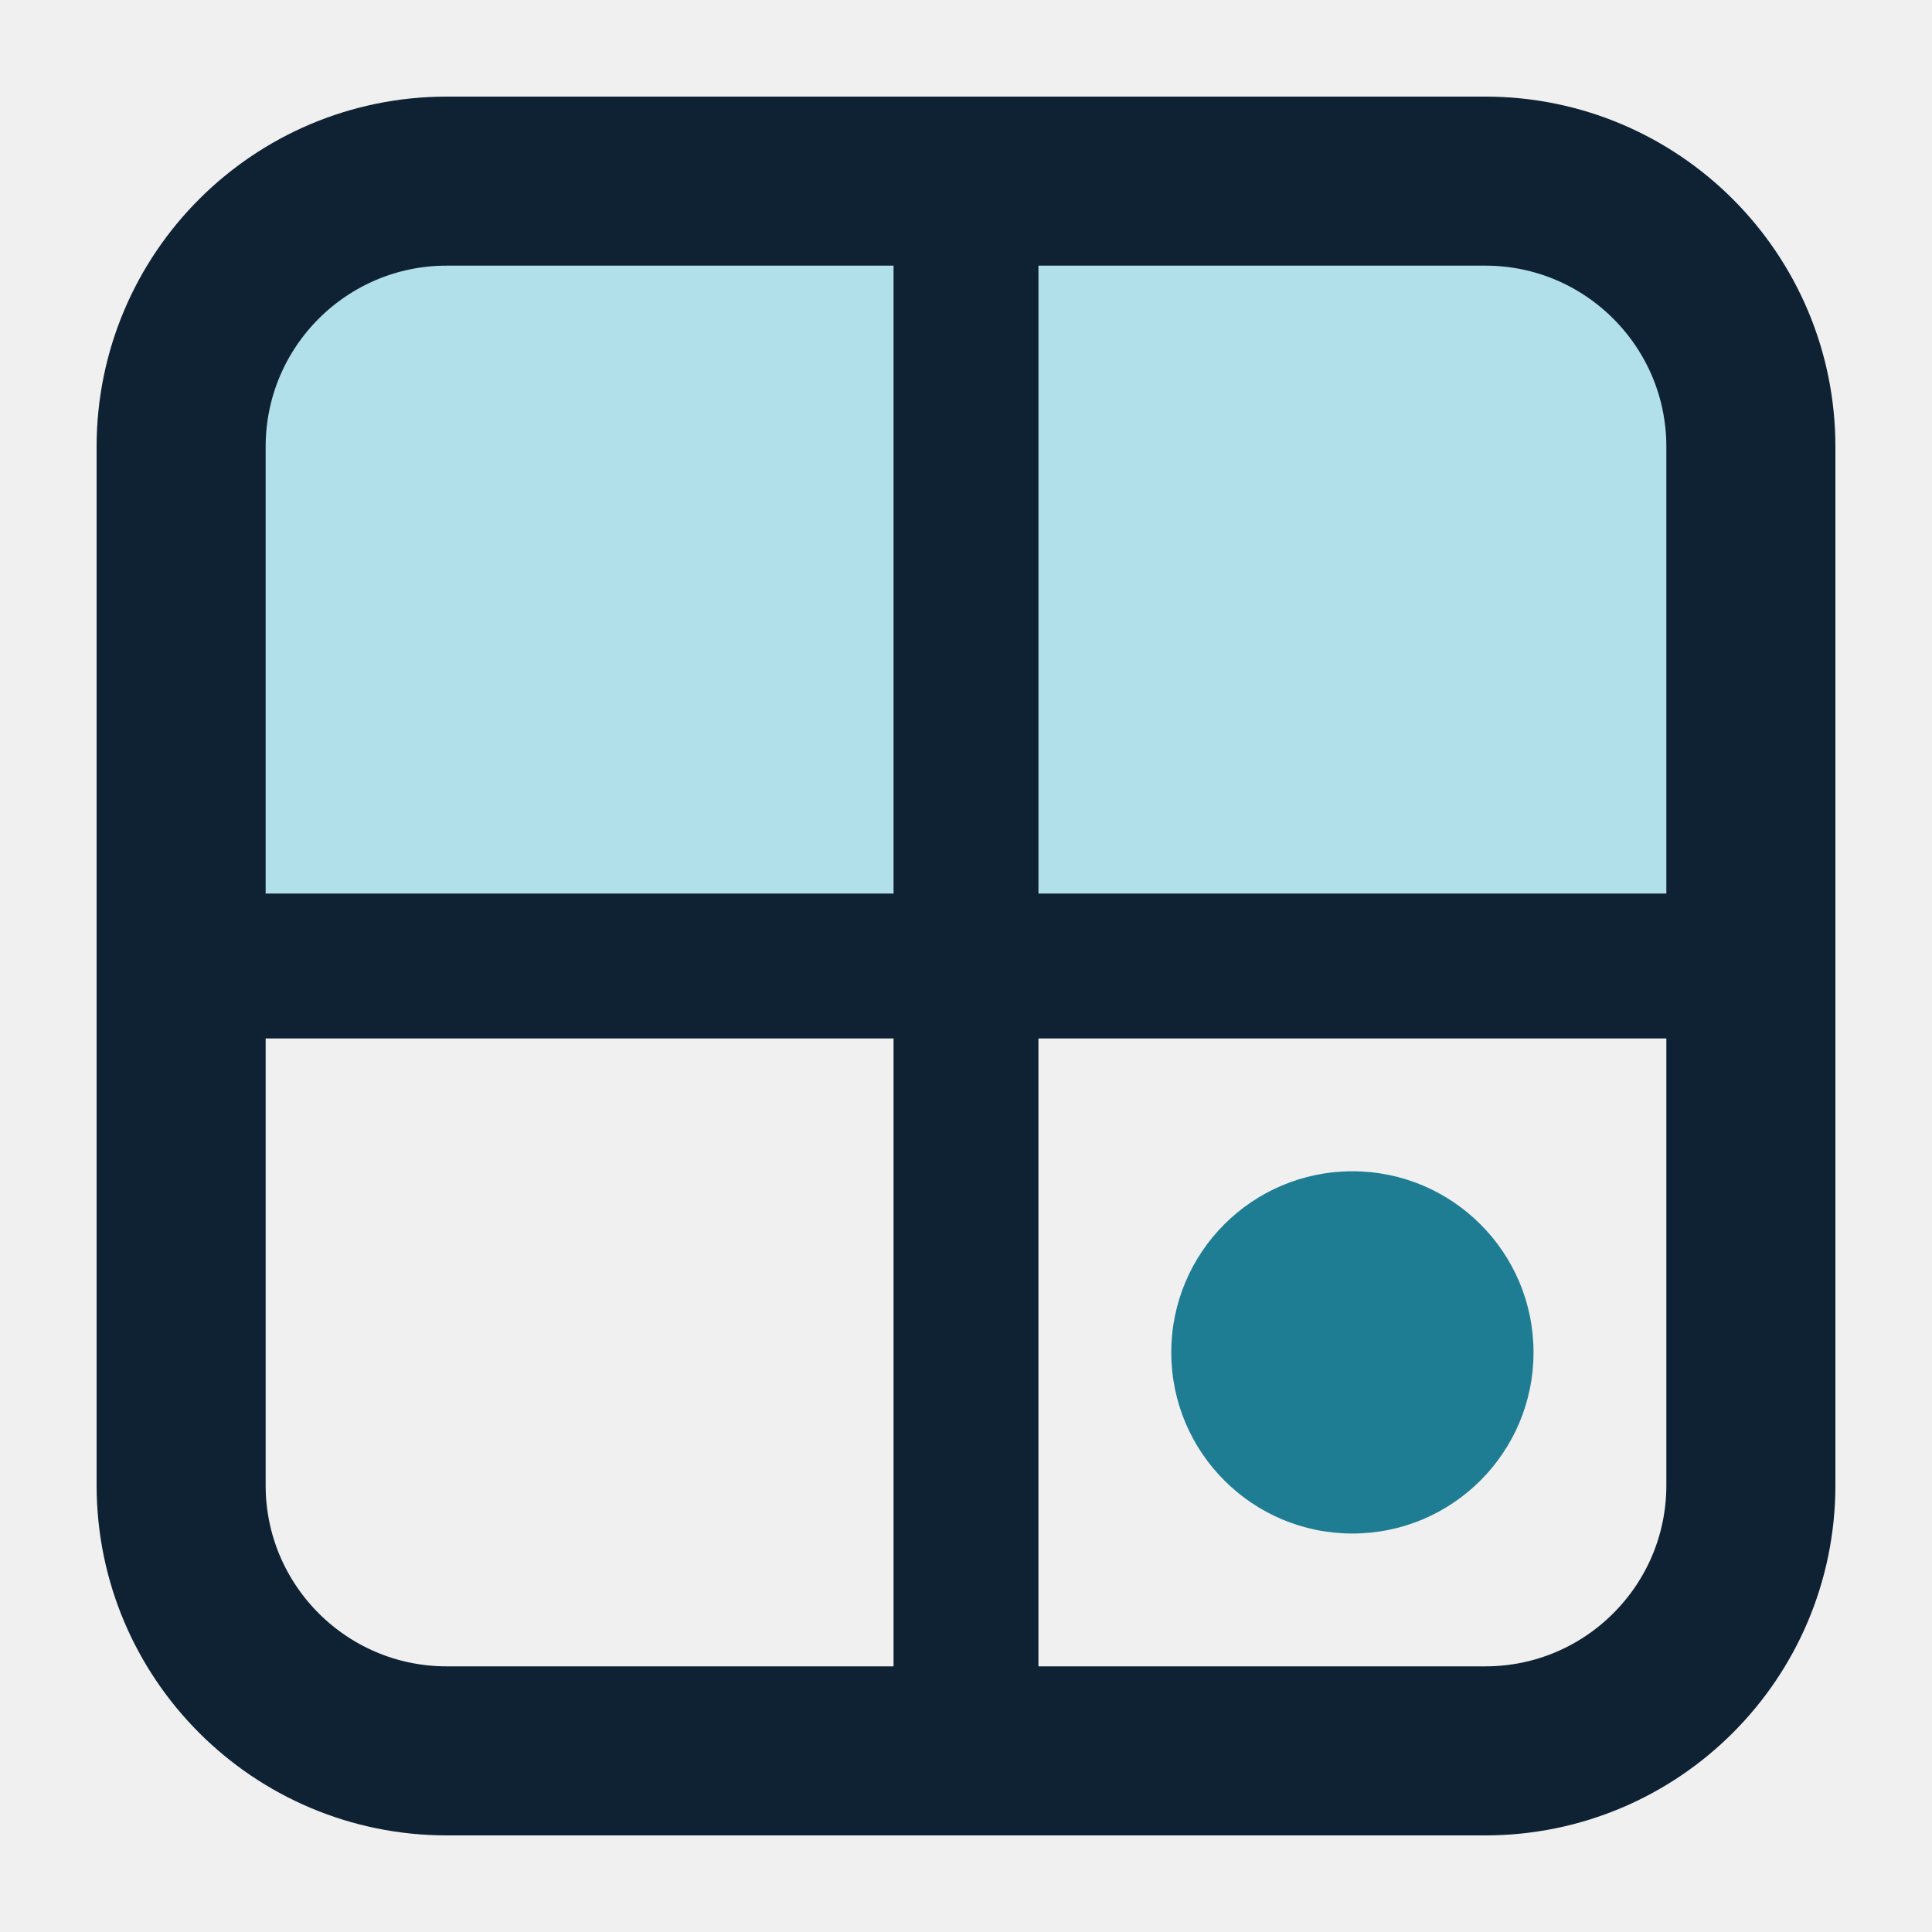
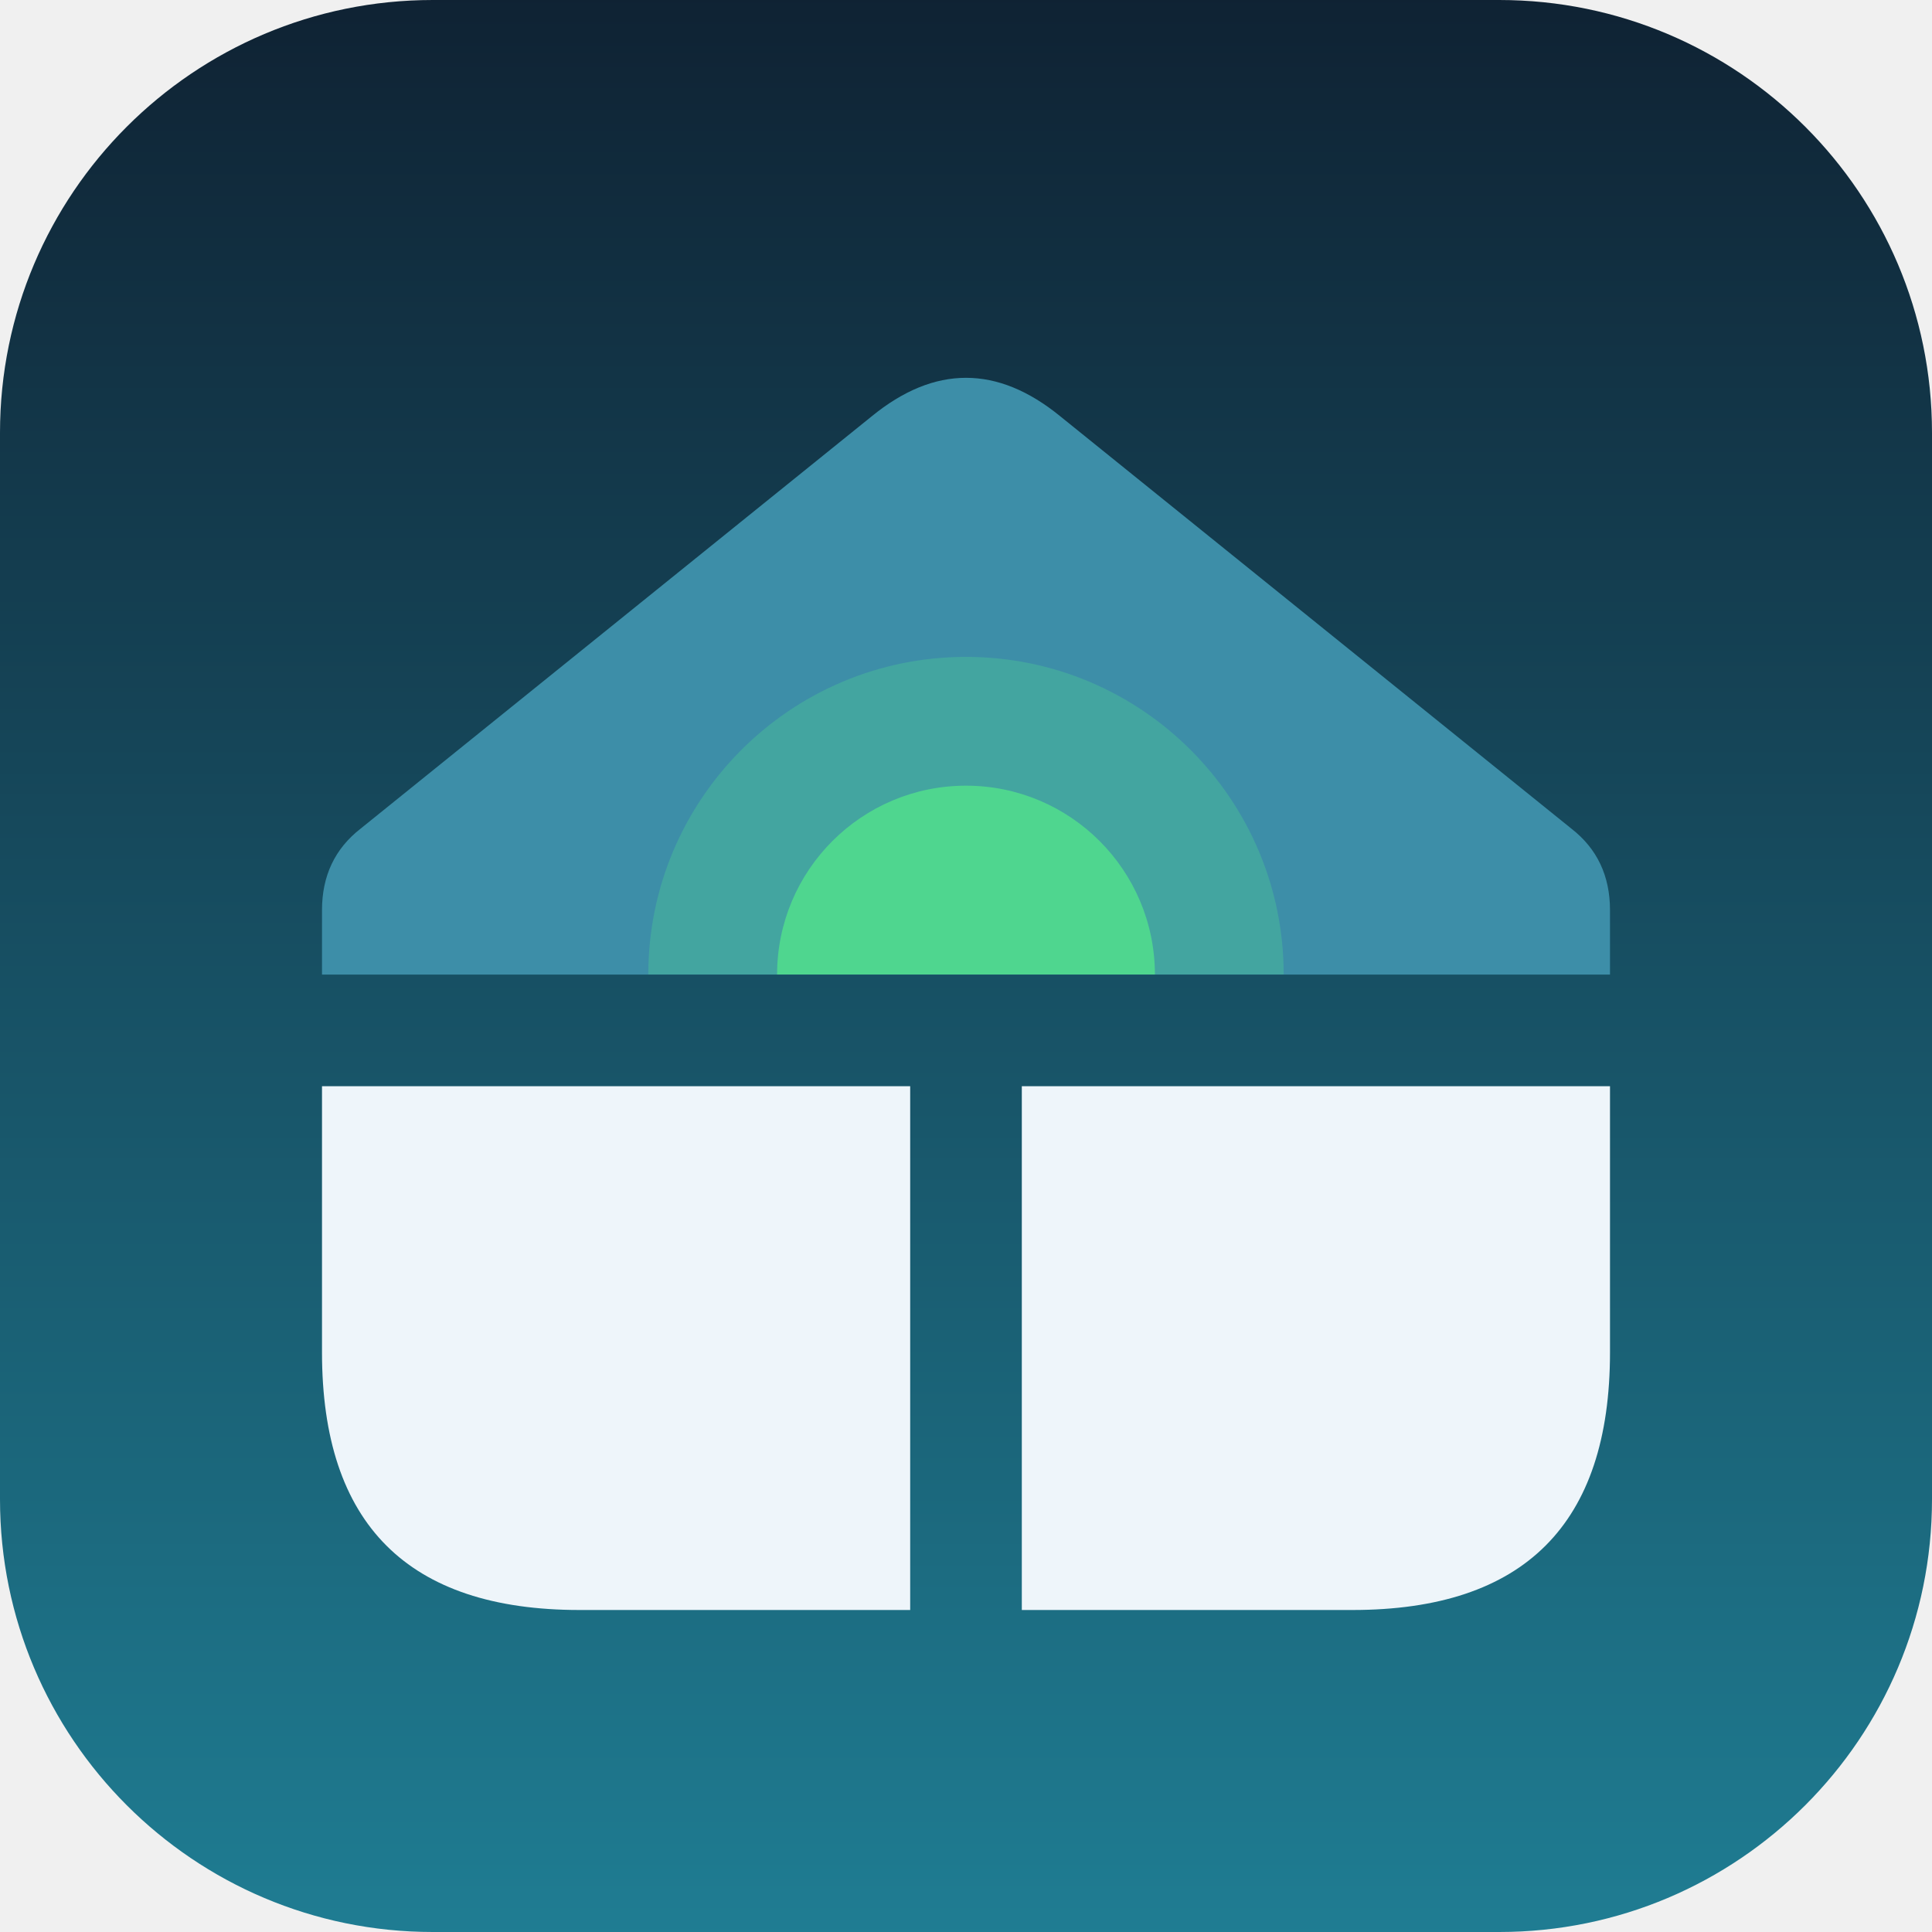
- <svg xmlns="http://www.w3.org/2000/svg" viewBox="0 0 32 32">
-   <style>.f{stroke:#0f2233}.d{fill:#1f7d93}@media (prefers-color-scheme: dark){.f{stroke:#eef5fa}.d{fill:#7fd3e6}}</style>
-   <path d="M4.2 15.6V7.4a3.2 3.2 0 0 1 3.2-3.2h17.2a3.2 3.2 0 0 1 3.2 3.2v8.2z" fill="#7fd3e6" opacity=".55" />
-   <rect class="f" x="3" y="3" width="26" height="26" rx="4.4" fill="none" stroke-width="2.8" />
-   <path class="f" d="M16 3v26M3 16h26" stroke-width="2.4" />
-   <circle class="d" cx="22.4" cy="22.4" r="3" />
+ <svg xmlns="http://www.w3.org/2000/svg" viewBox="0 0 180 180">
+   <defs>
+     <linearGradient id="d" x1="0" y1="0" x2="0" y2="1">
+       <stop offset="0" stop-color="#0f2233" />
+       <stop offset="1" stop-color="#1f7d93" />
+     </linearGradient>
+   </defs>
+   <rect width="180" height="180" rx="40.32" fill="url(#d)" />
+   <g transform="translate(26 26) scale(4)">
+     <mask id="m">
+       <path d="M13.8 3.2Q16 1.4 18.2 3.2L30.1 12.8Q31 13.5 31 14.7V25Q31 31 25 31H7Q1 31 1 25V14.7Q1 13.5 1.9 12.8Z" fill="#fff" />
+       <path d="M0 17.5h32M16 17.5v15" stroke="#000" stroke-width="2.6" />
+     </mask>
+     <g mask="url(#m)">
+       <rect fill="#eef5fa" width="32" height="32" />
+       <rect fill="#3d8ea8" opacity="1" width="32" height="17.5" />
+       <path d="M8.6 16.2A7.4 7.4 0 0 1 23.4 16.2Z" fill="#4fd68f" opacity=".32" />
+       <path d="M11.6 16.2A4.4 4.4 0 0 1 20.4 16.2Z" fill="#4fd68f" />
+     </g>
+   </g>
</svg>
